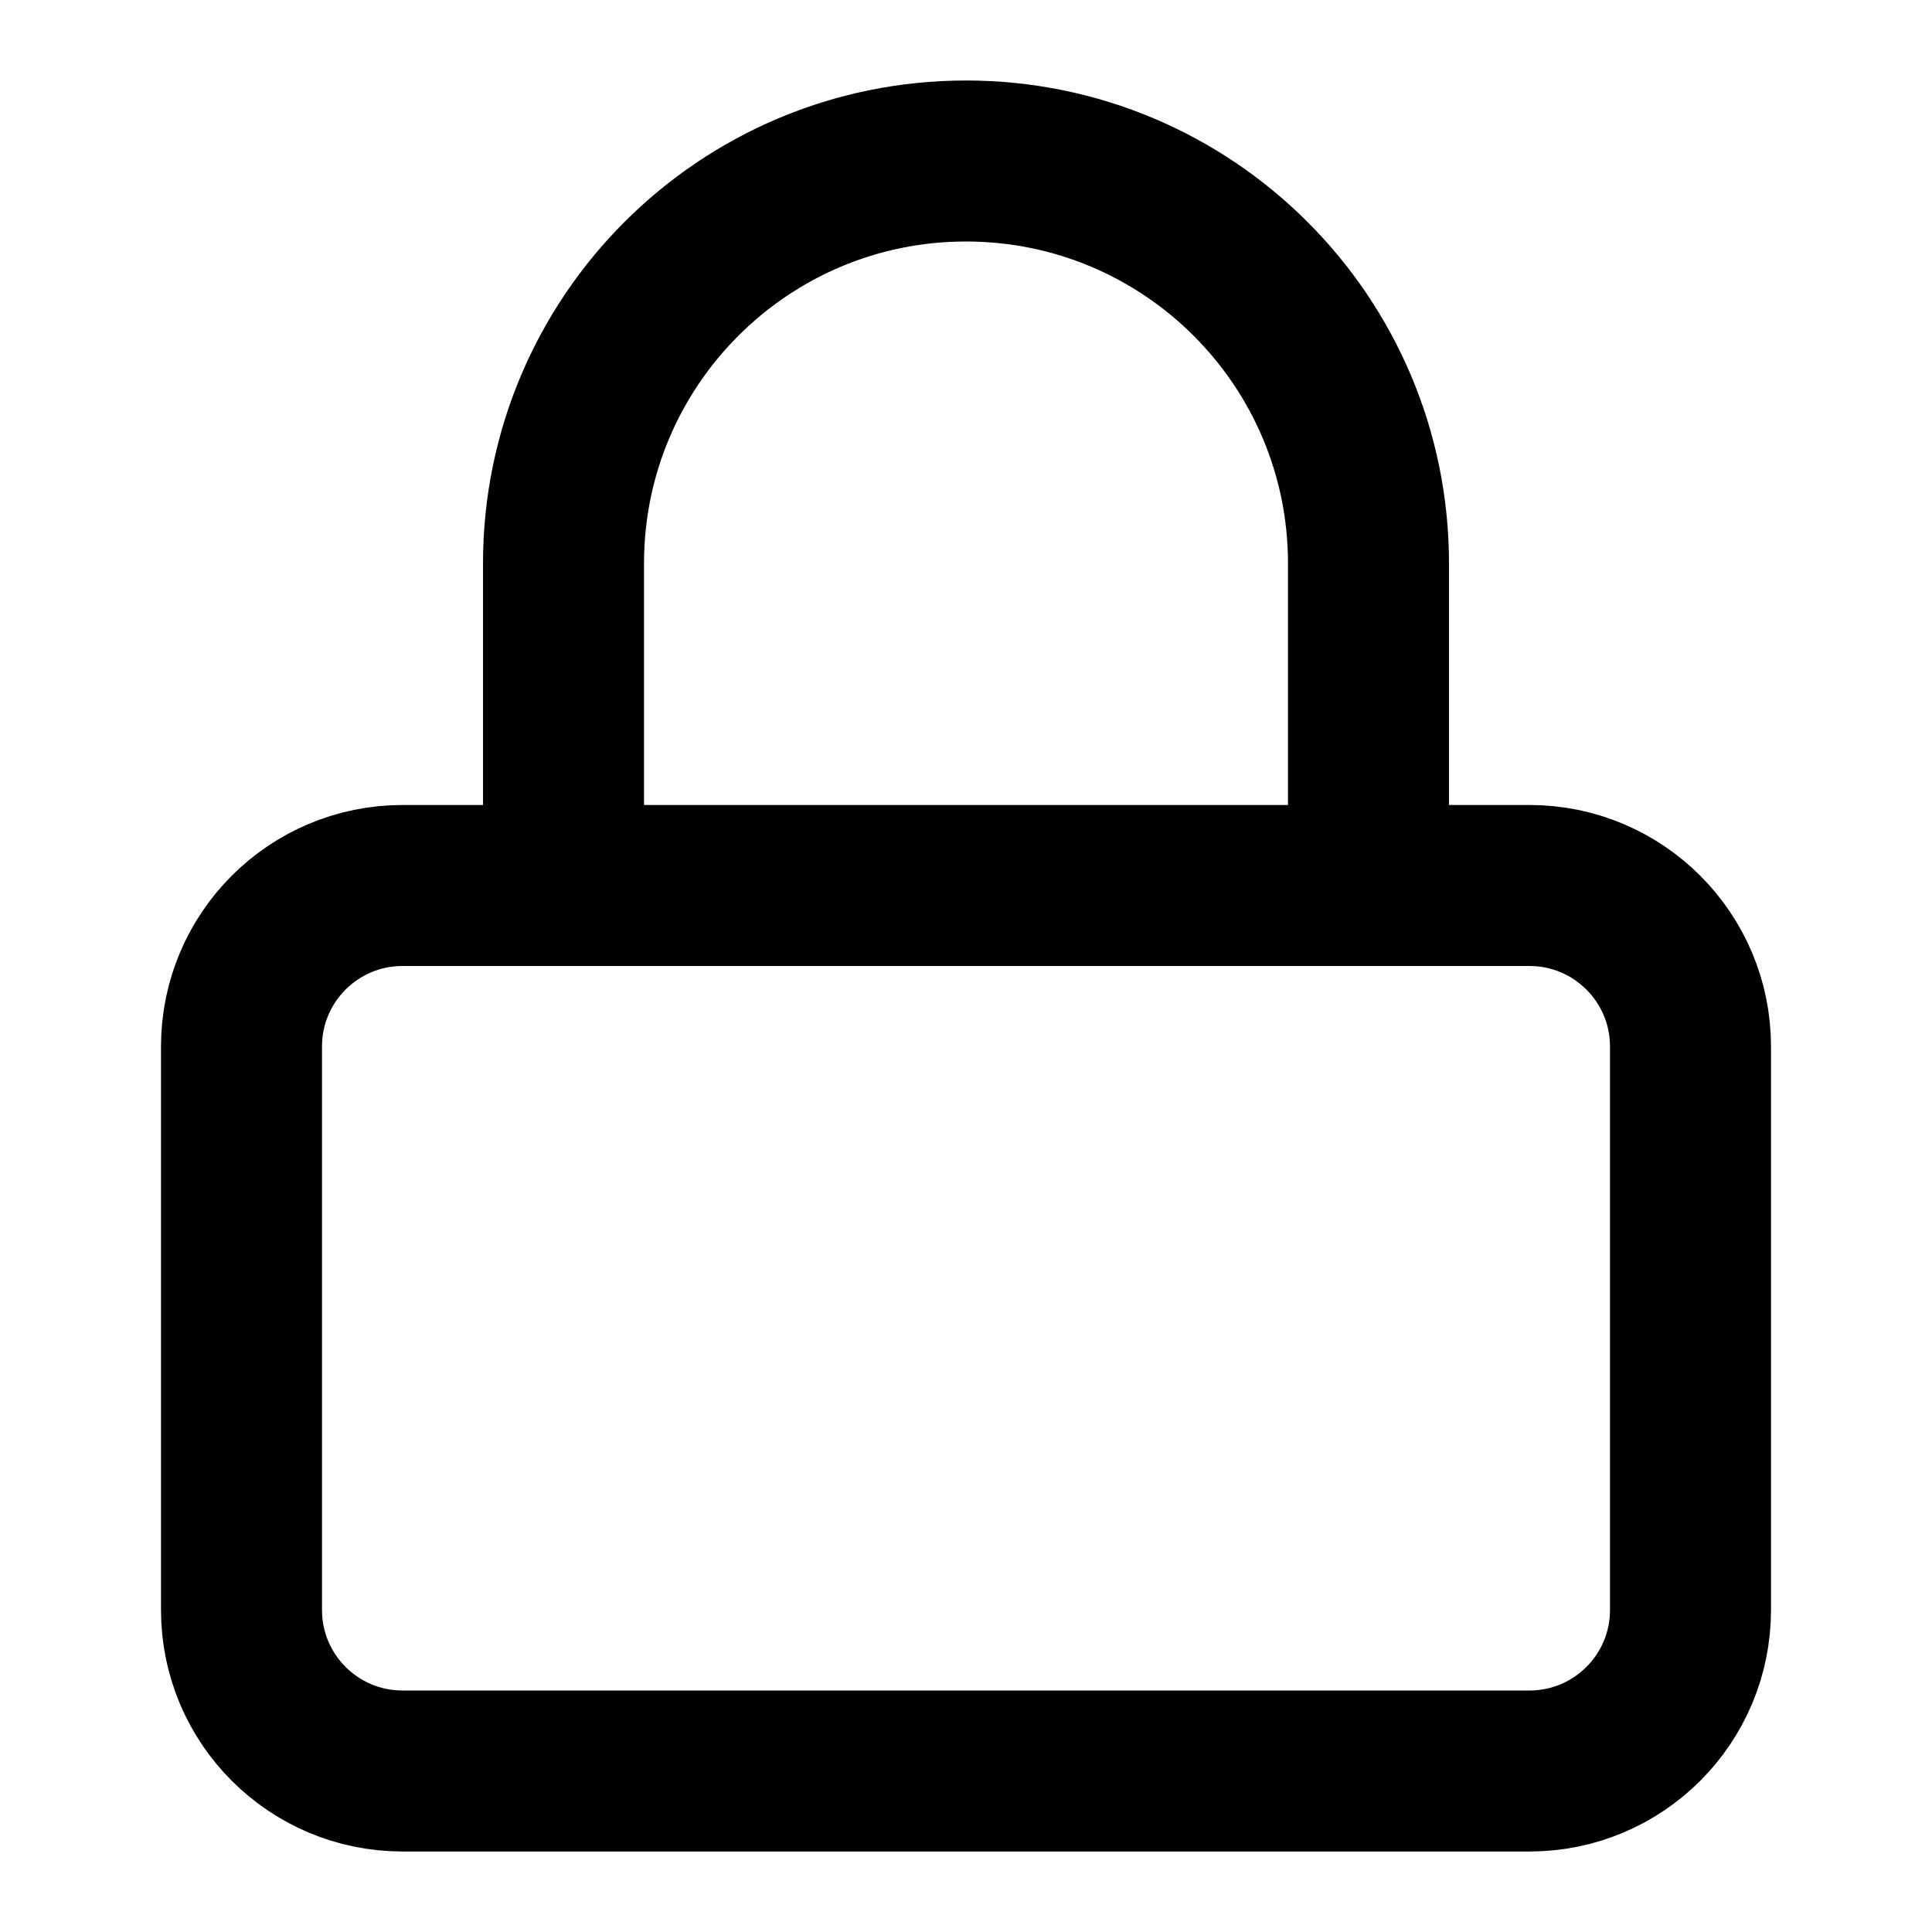
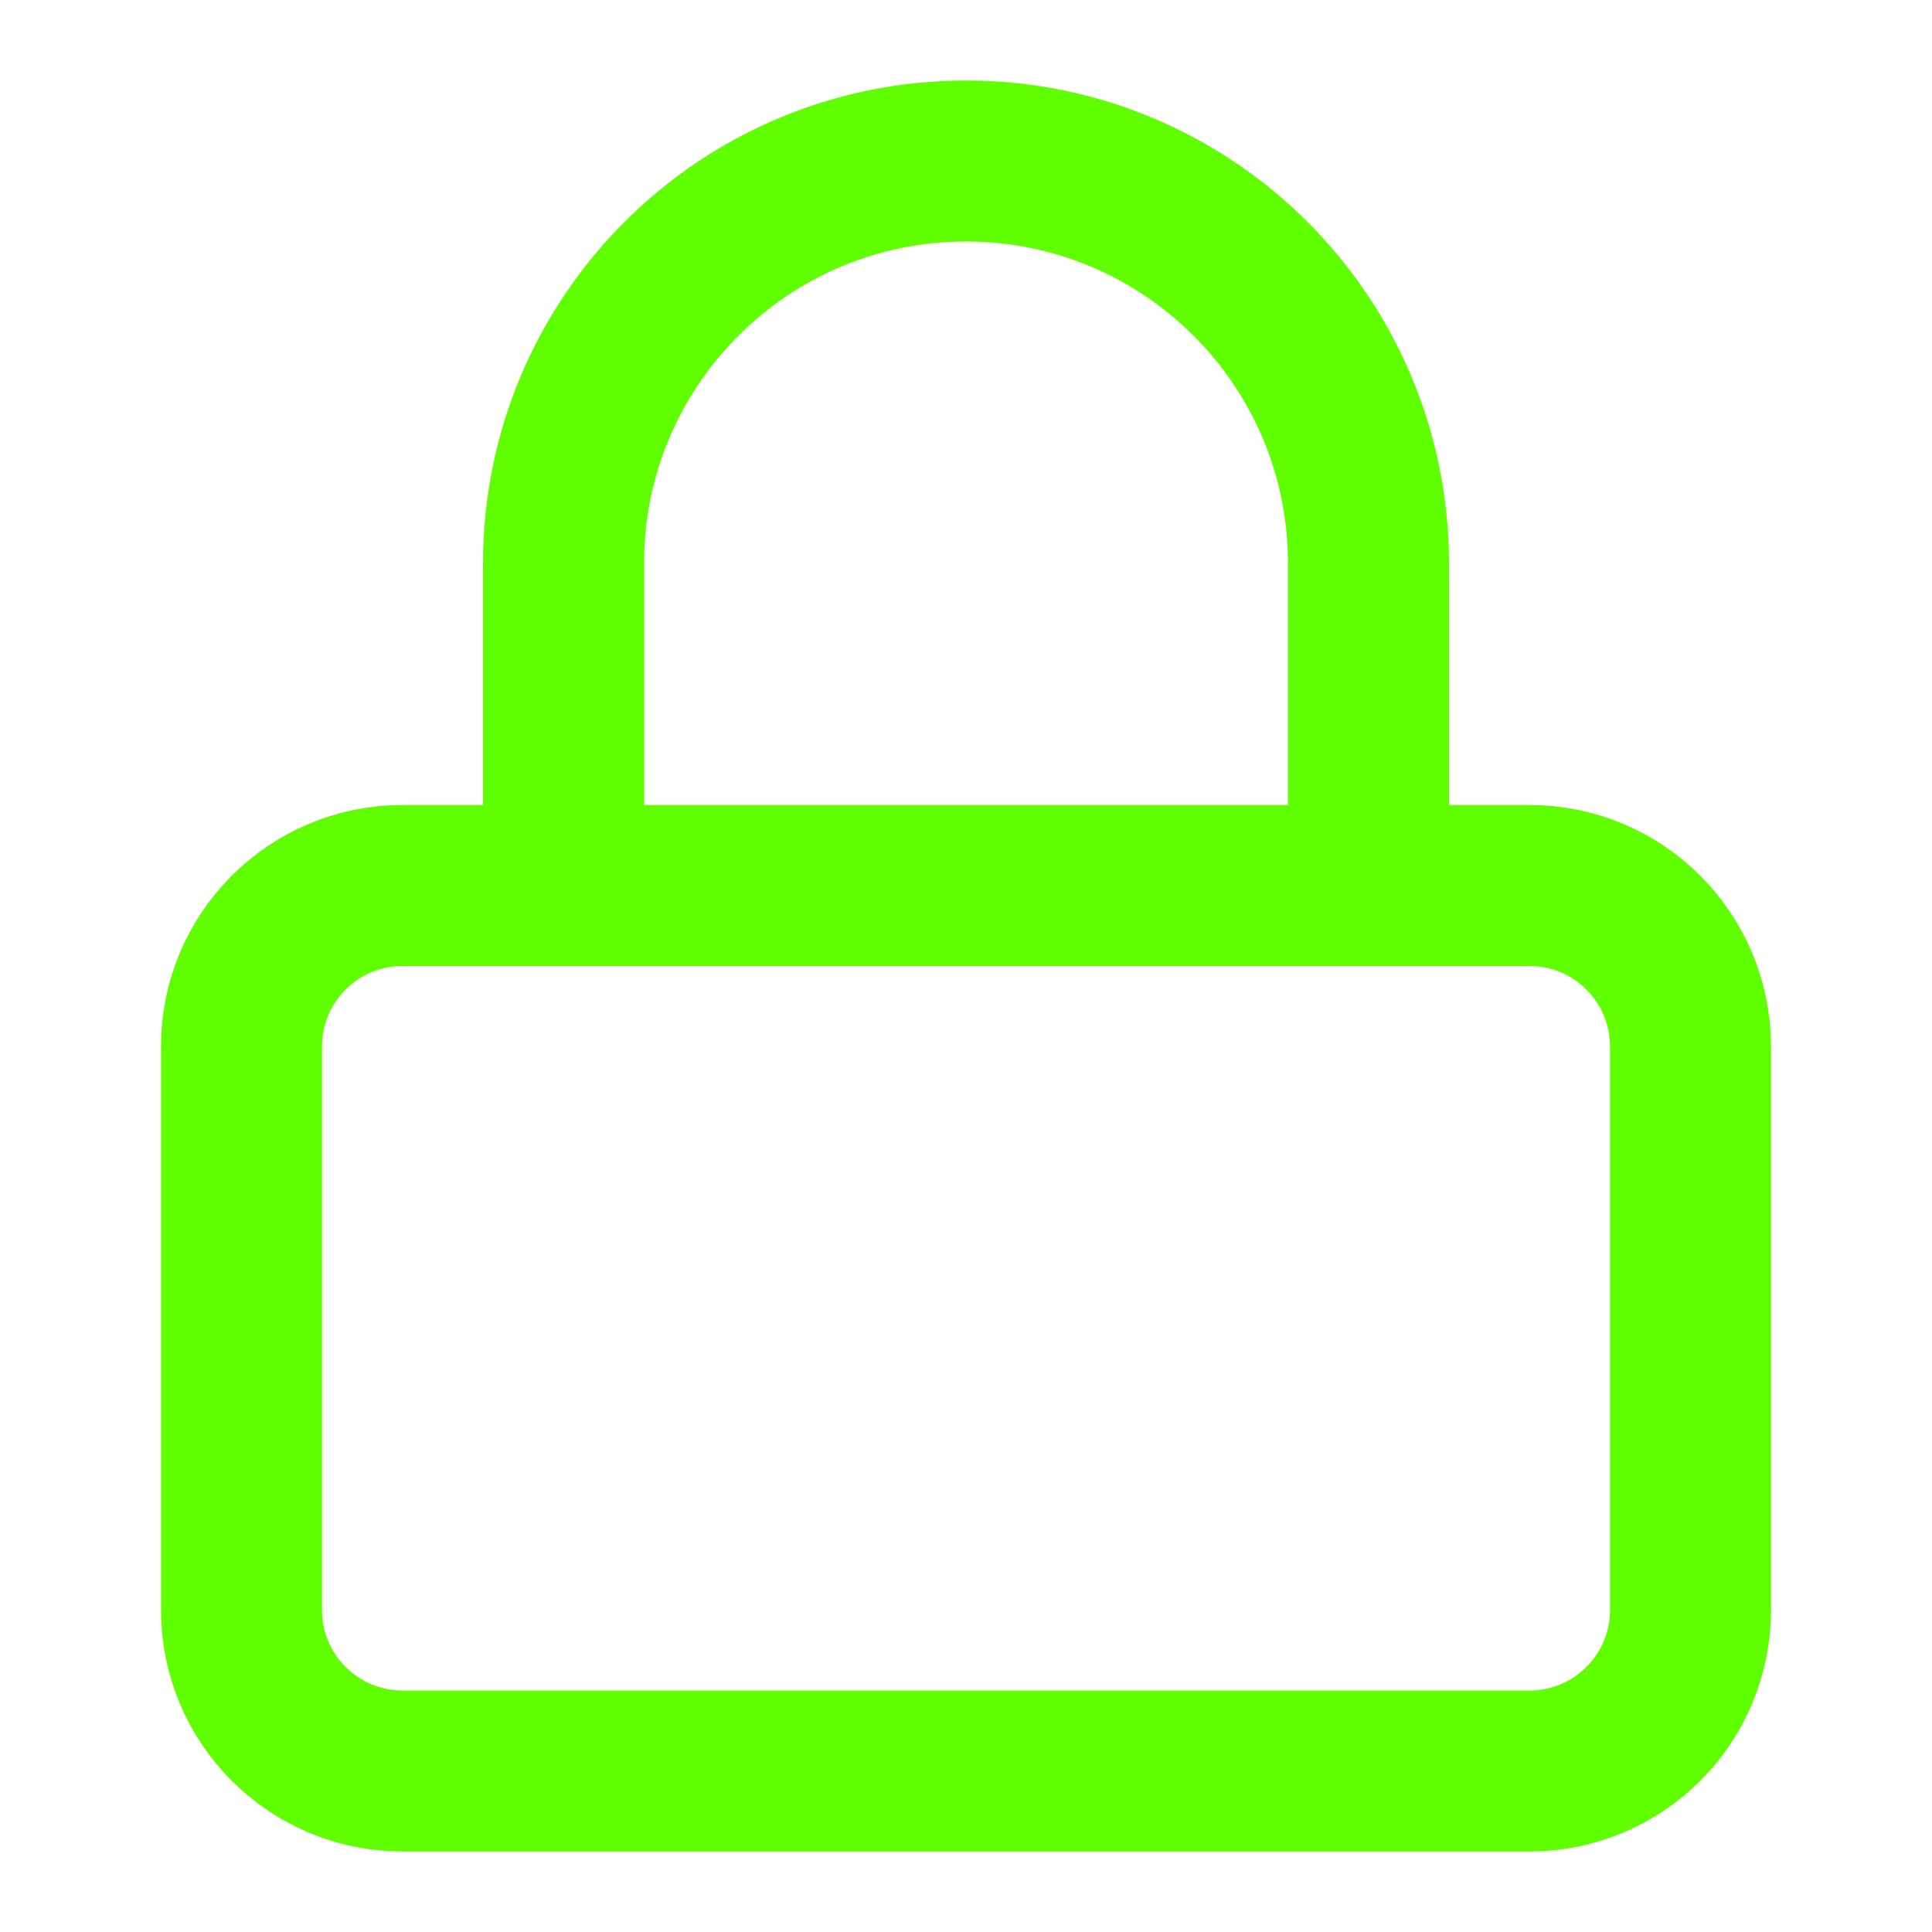
- <svg xmlns="http://www.w3.org/2000/svg" width="24" height="24" viewBox="0 0 24 24" fill="none" stroke="currentColor" stroke-width="2" stroke-linecap="round" stroke-linejoin="round" class="feather feather-lock">
+ <svg xmlns="http://www.w3.org/2000/svg" width="24" height="24" viewBox="0 0 24 24" fill="none" stroke="rgb(96, 255, 0)" stroke-width="2" stroke-linecap="round" stroke-linejoin="round" class="feather feather-lock">
  <rect x="3" y="11" width="18" height="11" rx="2" ry="2" />
  <path d="M7 11V7a5 5 0 0 1 10 0v4" />
</svg>
